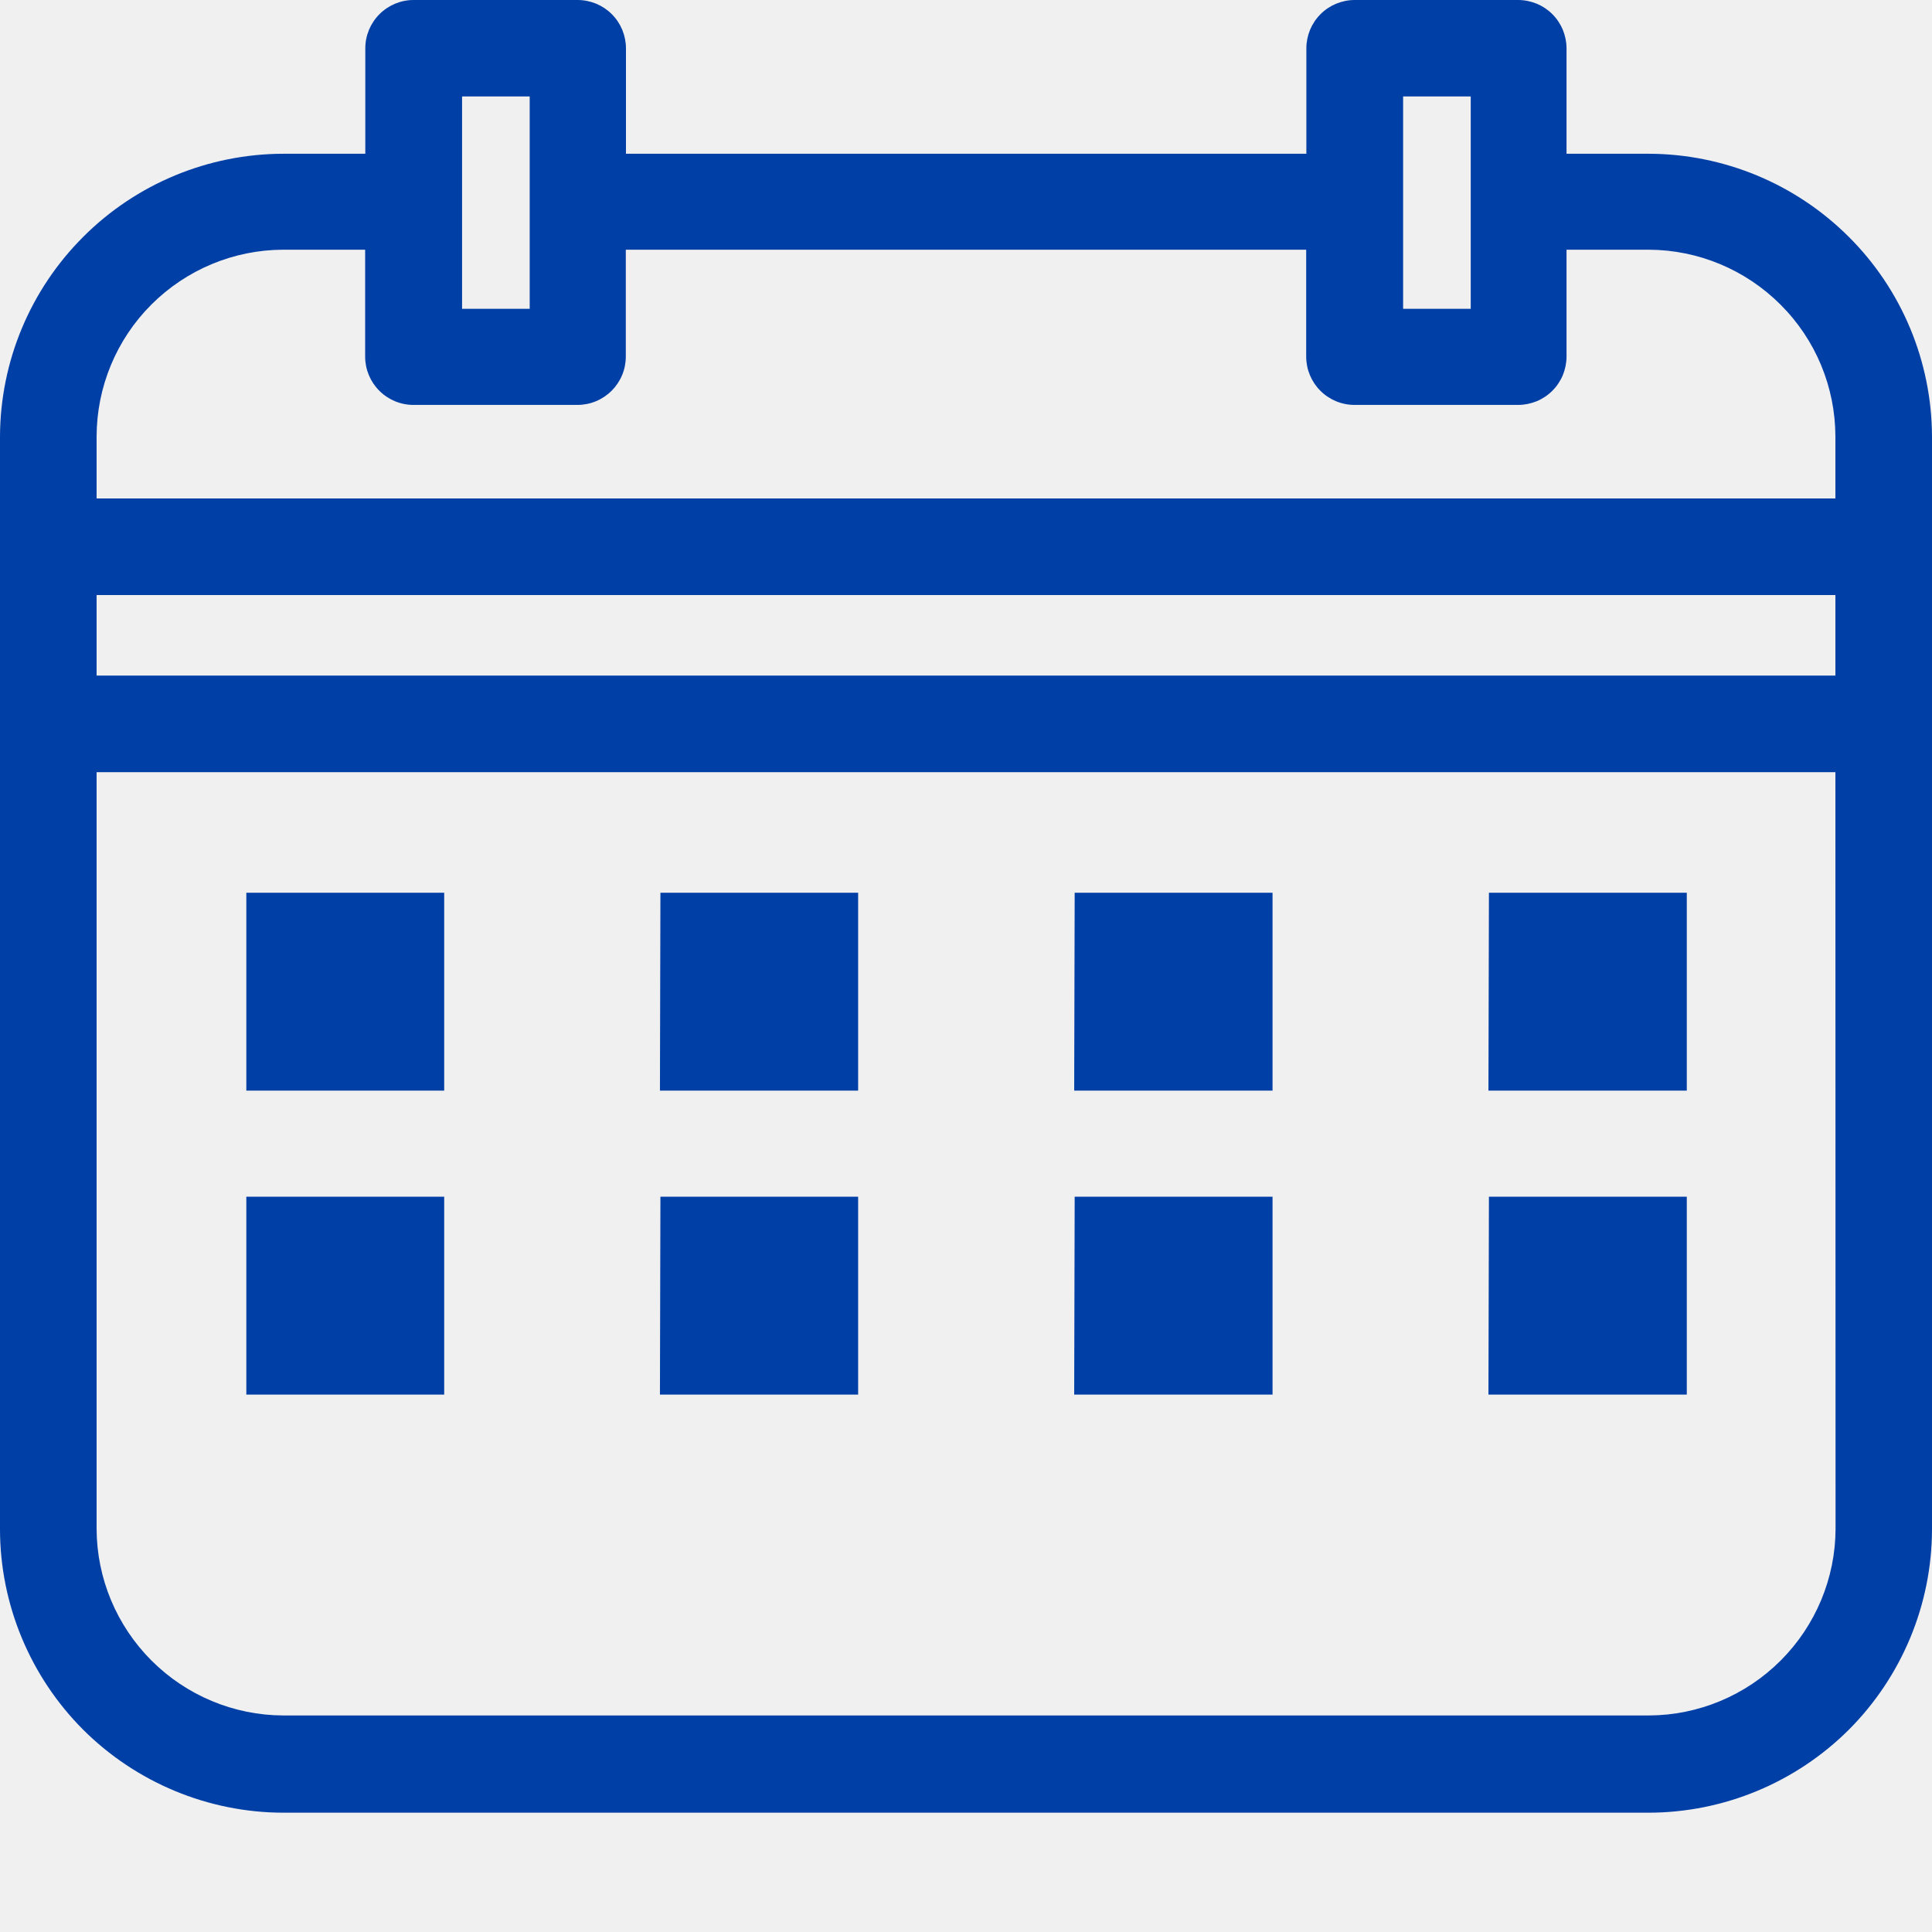
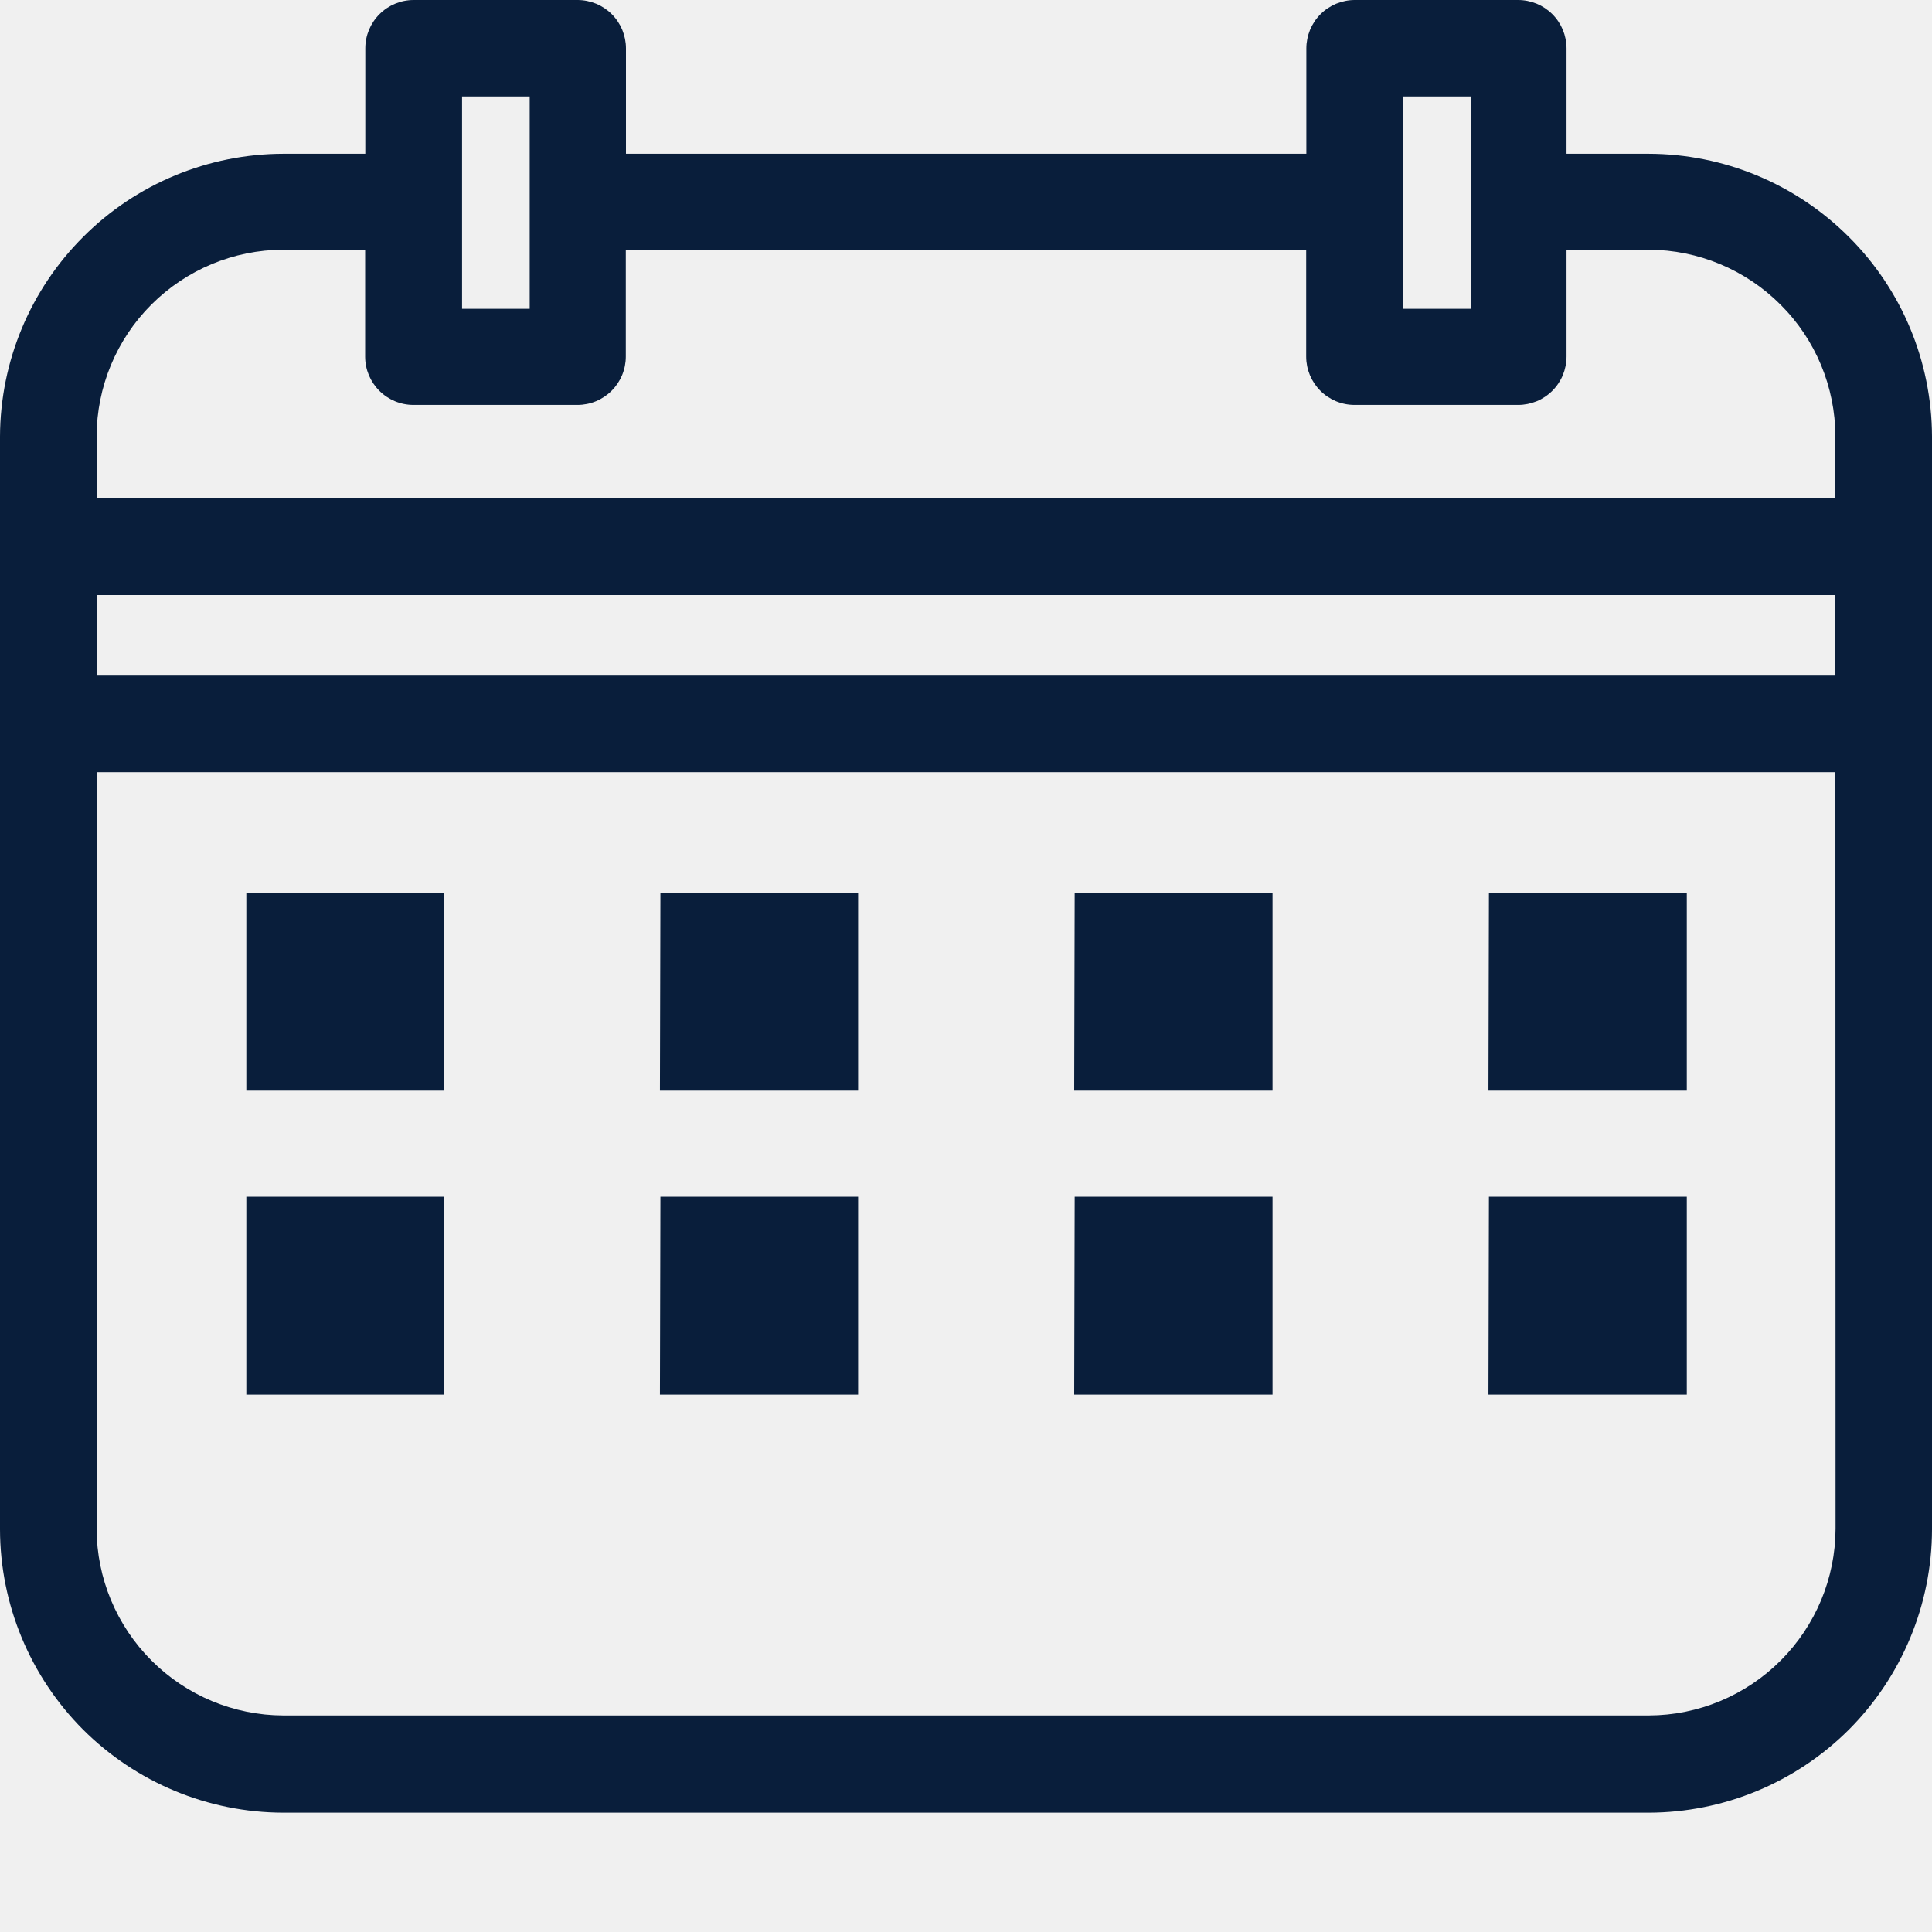
<svg xmlns="http://www.w3.org/2000/svg" width="12" height="12" viewBox="0 0 12 12" fill="none">
  <g clip-path="url(#clip0_307_35)">
-     <path d="M1.759 0.955H2.269V0.3C2.269 0.22 2.301 0.144 2.357 0.088C2.413 0.032 2.489 0 2.569 0H3.588C3.627 0 3.666 0.008 3.703 0.023C3.739 0.038 3.772 0.06 3.8 0.088C3.828 0.116 3.85 0.149 3.865 0.185C3.88 0.222 3.888 0.261 3.888 0.3V0.955H8.114V0.3C8.114 0.261 8.122 0.222 8.137 0.185C8.152 0.149 8.174 0.116 8.202 0.088C8.23 0.06 8.263 0.038 8.299 0.023C8.336 0.008 8.375 0 8.414 0H9.43C9.469 0 9.508 0.008 9.545 0.023C9.581 0.038 9.614 0.06 9.642 0.088C9.67 0.116 9.692 0.149 9.707 0.185C9.722 0.222 9.73 0.261 9.73 0.3V0.955H10.24C10.706 0.956 11.152 1.141 11.482 1.47C11.812 1.798 11.998 2.244 12 2.71V9.5C11.999 9.966 11.813 10.413 11.484 10.743C11.154 11.072 10.707 11.258 10.241 11.259H1.759C1.293 11.258 0.846 11.072 0.516 10.743C0.187 10.413 0.001 9.966 0 9.5V2.71C0.002 2.244 0.188 1.799 0.518 1.47C0.847 1.141 1.294 0.956 1.759 0.955ZM1.53 7.433H2.759V8.662H1.53V7.433ZM9.248 7.433H10.477V8.662H9.245L9.248 7.433ZM6.675 7.433H7.904V8.662H6.672L6.675 7.433ZM4.102 7.433H5.33V8.662H4.099L4.102 7.433ZM1.53 5.545H2.759V6.774H1.53V5.545ZM9.248 5.545H10.477V6.774H9.245L9.248 5.545ZM6.675 5.545H7.904V6.774H6.672L6.675 5.545ZM4.102 5.545H5.33V6.774H4.099L4.102 5.545ZM2.87 1.254V1.918H3.29V0.599H2.87V1.254ZM8.715 1.918H9.135V0.599H8.715V1.918ZM0.6 4.196H11.4V3.696H0.6V4.196ZM11.4 4.796H0.6V9.496C0.601 9.803 0.724 10.097 0.941 10.314C1.158 10.531 1.452 10.654 1.759 10.655H10.242C10.549 10.654 10.843 10.531 11.06 10.314C11.277 10.097 11.4 9.803 11.401 9.496L11.4 4.796ZM0.6 3.096H11.4V2.71C11.399 2.403 11.277 2.109 11.059 1.892C10.842 1.675 10.548 1.552 10.241 1.551H9.73V2.215C9.73 2.254 9.722 2.293 9.707 2.33C9.692 2.366 9.67 2.399 9.642 2.427C9.614 2.455 9.581 2.477 9.545 2.492C9.508 2.507 9.469 2.515 9.43 2.515H8.413C8.333 2.515 8.257 2.483 8.201 2.427C8.145 2.371 8.113 2.295 8.113 2.215V1.551H3.887V2.215C3.887 2.295 3.855 2.371 3.799 2.427C3.743 2.483 3.667 2.515 3.587 2.515H2.568C2.488 2.515 2.412 2.483 2.356 2.427C2.3 2.371 2.268 2.295 2.268 2.215V1.551H1.758C1.451 1.552 1.157 1.675 0.94 1.892C0.723 2.109 0.601 2.403 0.6 2.71V3.089V3.096Z" fill="#003FA6" />
+     <path d="M1.759 0.955H2.269V0.3C2.269 0.22 2.301 0.144 2.357 0.088C2.413 0.032 2.489 0 2.569 0H3.588C3.627 0 3.666 0.008 3.703 0.023C3.739 0.038 3.772 0.06 3.8 0.088C3.828 0.116 3.85 0.149 3.865 0.185C3.88 0.222 3.888 0.261 3.888 0.3V0.955H8.114V0.3C8.114 0.261 8.122 0.222 8.137 0.185C8.152 0.149 8.174 0.116 8.202 0.088C8.23 0.06 8.263 0.038 8.299 0.023C8.336 0.008 8.375 0 8.414 0H9.43C9.469 0 9.508 0.008 9.545 0.023C9.581 0.038 9.614 0.06 9.642 0.088C9.67 0.116 9.692 0.149 9.707 0.185C9.722 0.222 9.73 0.261 9.73 0.3V0.955H10.24C10.706 0.956 11.152 1.141 11.482 1.47C11.812 1.798 11.998 2.244 12 2.71V9.5C11.999 9.966 11.813 10.413 11.484 10.743C11.154 11.072 10.707 11.258 10.241 11.259H1.759C1.293 11.258 0.846 11.072 0.516 10.743C0.187 10.413 0.001 9.966 0 9.5V2.71C0.002 2.244 0.188 1.799 0.518 1.47C0.847 1.141 1.294 0.956 1.759 0.955ZM1.53 7.433H2.759V8.662H1.53V7.433ZM9.248 7.433H10.477V8.662H9.245L9.248 7.433ZM6.675 7.433H7.904V8.662H6.672L6.675 7.433ZM4.102 7.433H5.33V8.662H4.099L4.102 7.433ZM1.53 5.545H2.759V6.774H1.53V5.545ZM9.248 5.545H10.477V6.774H9.245L9.248 5.545ZM6.675 5.545H7.904V6.774H6.672L6.675 5.545ZM4.102 5.545H5.33V6.774H4.099L4.102 5.545ZM2.87 1.254V1.918H3.29V0.599H2.87V1.254ZM8.715 1.918H9.135V0.599H8.715V1.918ZM0.6 4.196H11.4V3.696H0.6V4.196ZM11.4 4.796H0.6V9.496C0.601 9.803 0.724 10.097 0.941 10.314C1.158 10.531 1.452 10.654 1.759 10.655H10.242C10.549 10.654 10.843 10.531 11.06 10.314C11.277 10.097 11.4 9.803 11.401 9.496L11.4 4.796ZM0.6 3.096H11.4V2.71C11.399 2.403 11.277 2.109 11.059 1.892C10.842 1.675 10.548 1.552 10.241 1.551H9.73V2.215C9.73 2.254 9.722 2.293 9.707 2.33C9.692 2.366 9.67 2.399 9.642 2.427C9.614 2.455 9.581 2.477 9.545 2.492C9.508 2.507 9.469 2.515 9.43 2.515H8.413C8.333 2.515 8.257 2.483 8.201 2.427C8.145 2.371 8.113 2.295 8.113 2.215V1.551H3.887V2.215C3.887 2.295 3.855 2.371 3.799 2.427C3.743 2.483 3.667 2.515 3.587 2.515H2.568C2.488 2.515 2.412 2.483 2.356 2.427C2.3 2.371 2.268 2.295 2.268 2.215V1.551H1.758C1.451 1.552 1.157 1.675 0.94 1.892C0.723 2.109 0.601 2.403 0.6 2.71V3.089V3.096Z" fill="#091E3B" />
  </g>
  <defs>
    <clipPath id="clip0_307_35">
      <rect width="12" height="11.258" fill="white" />
    </clipPath>
  </defs>
</svg>
